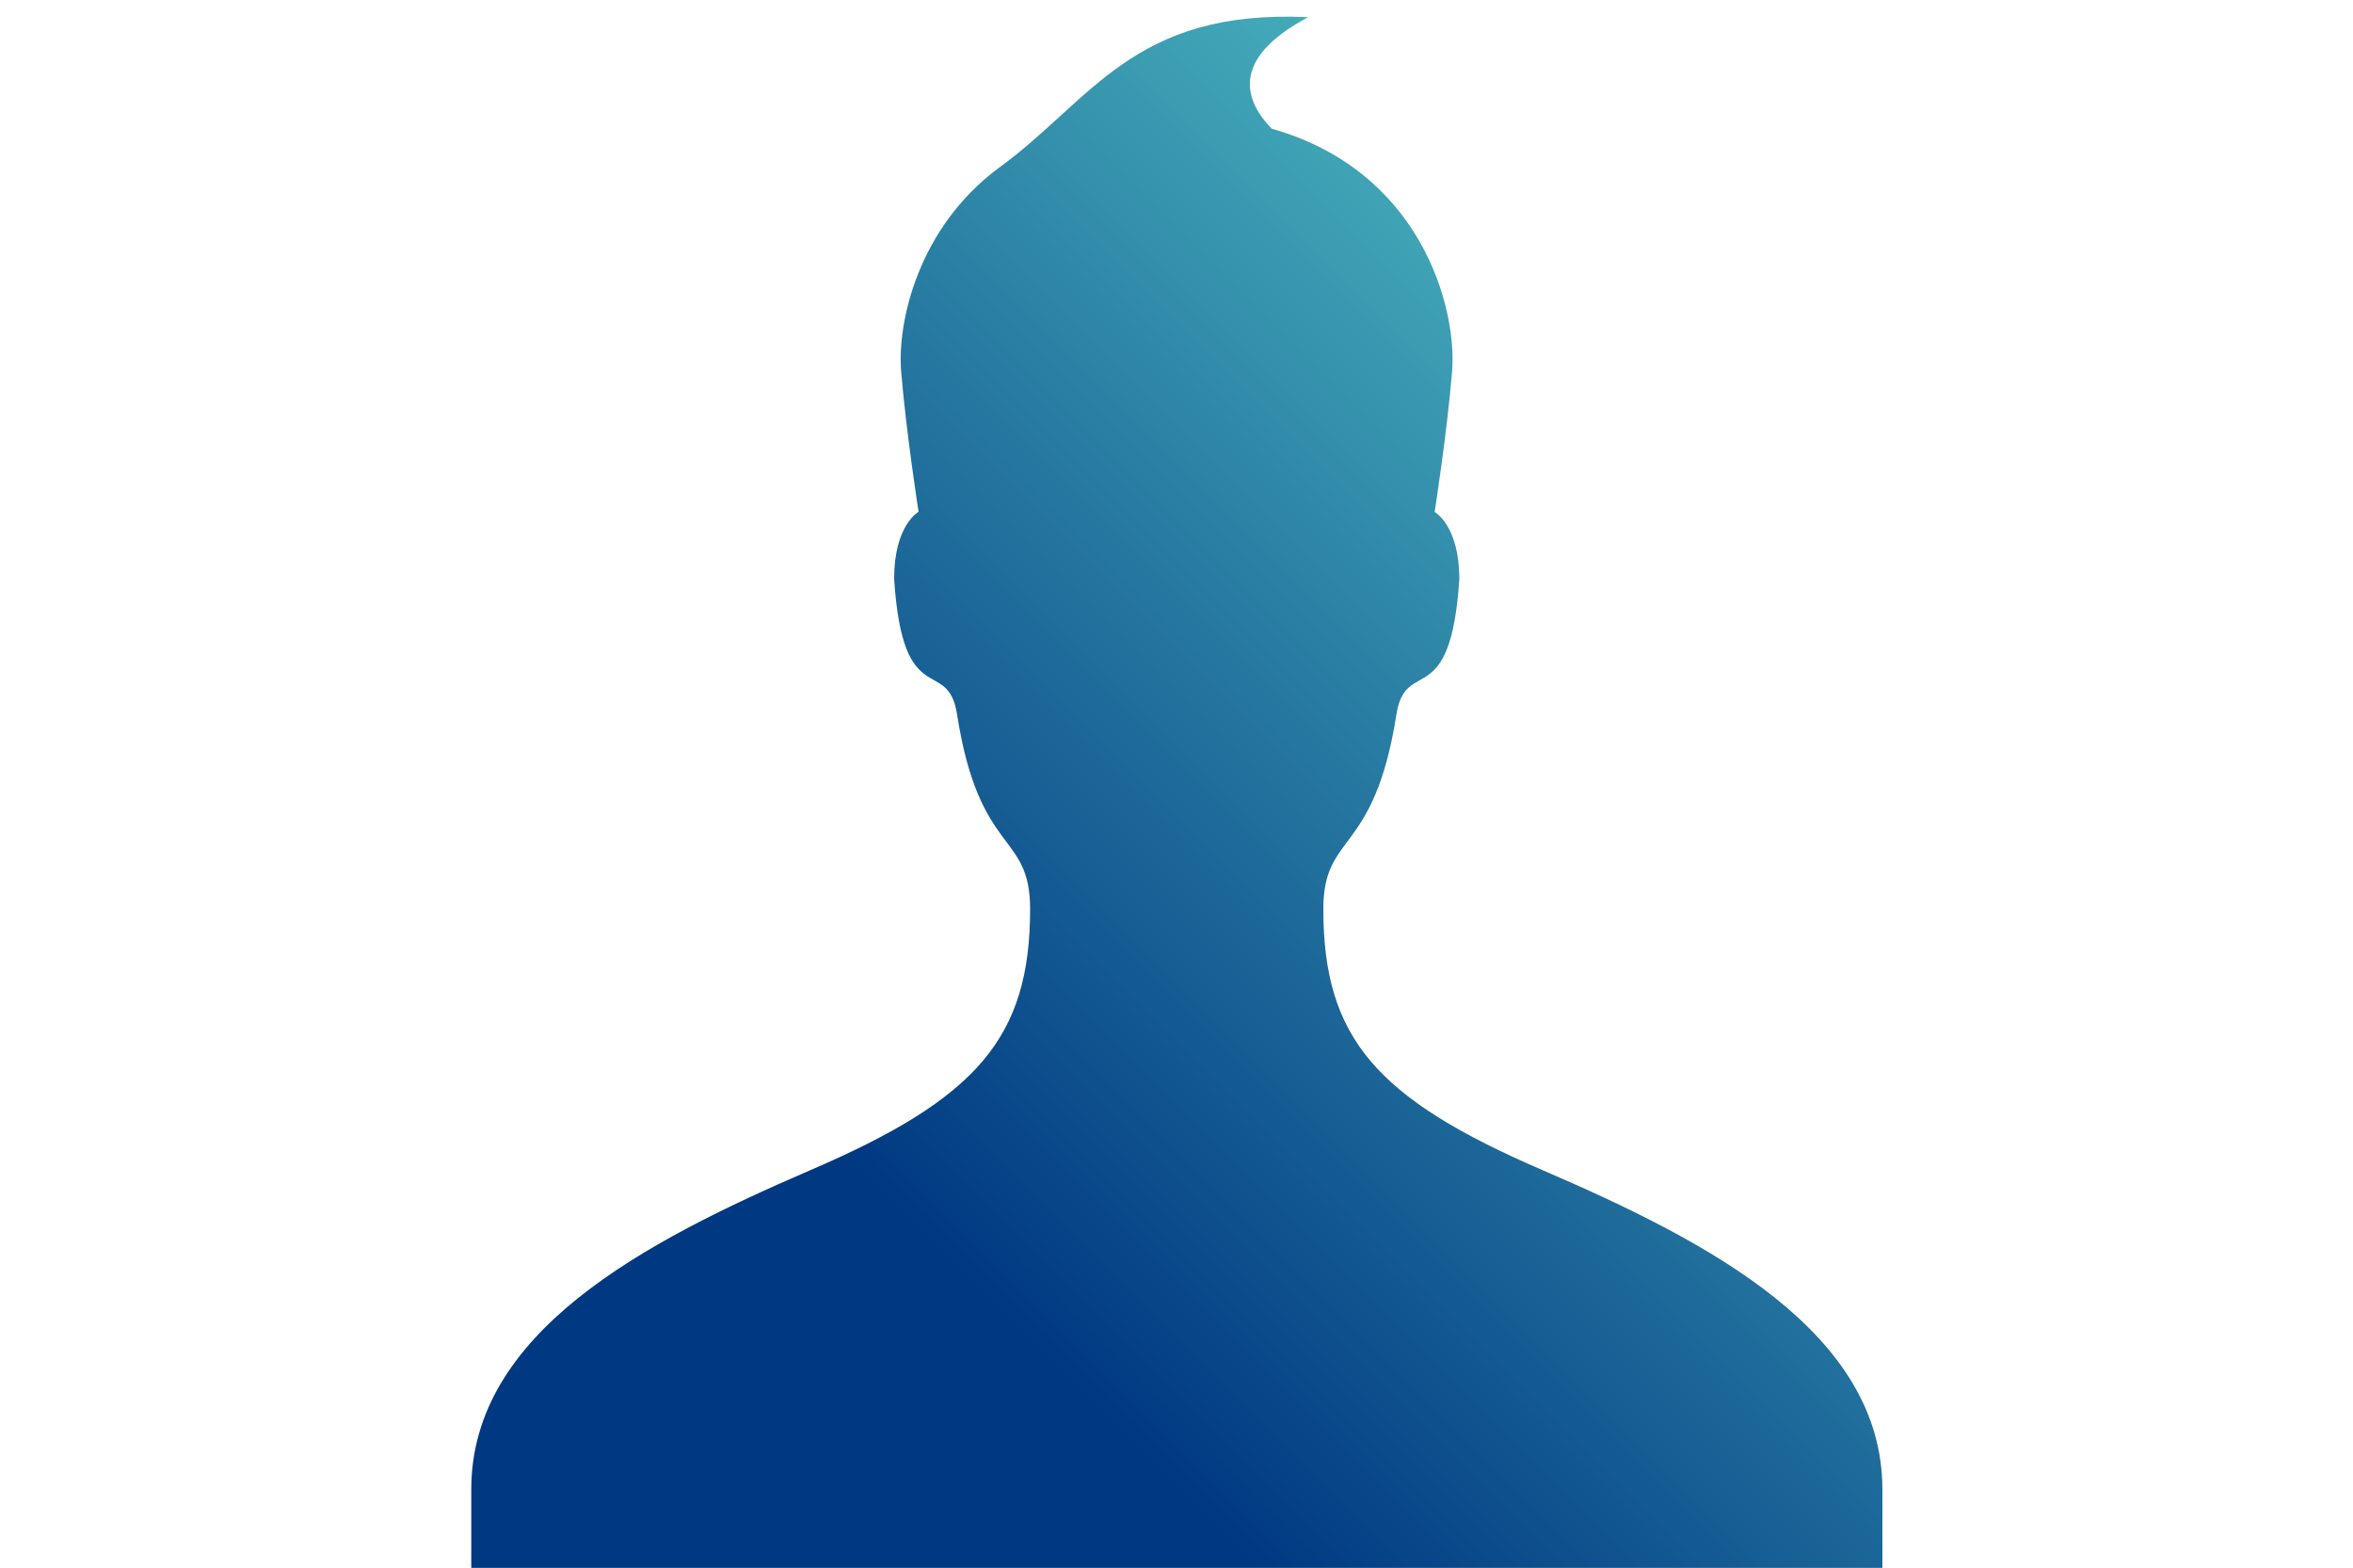
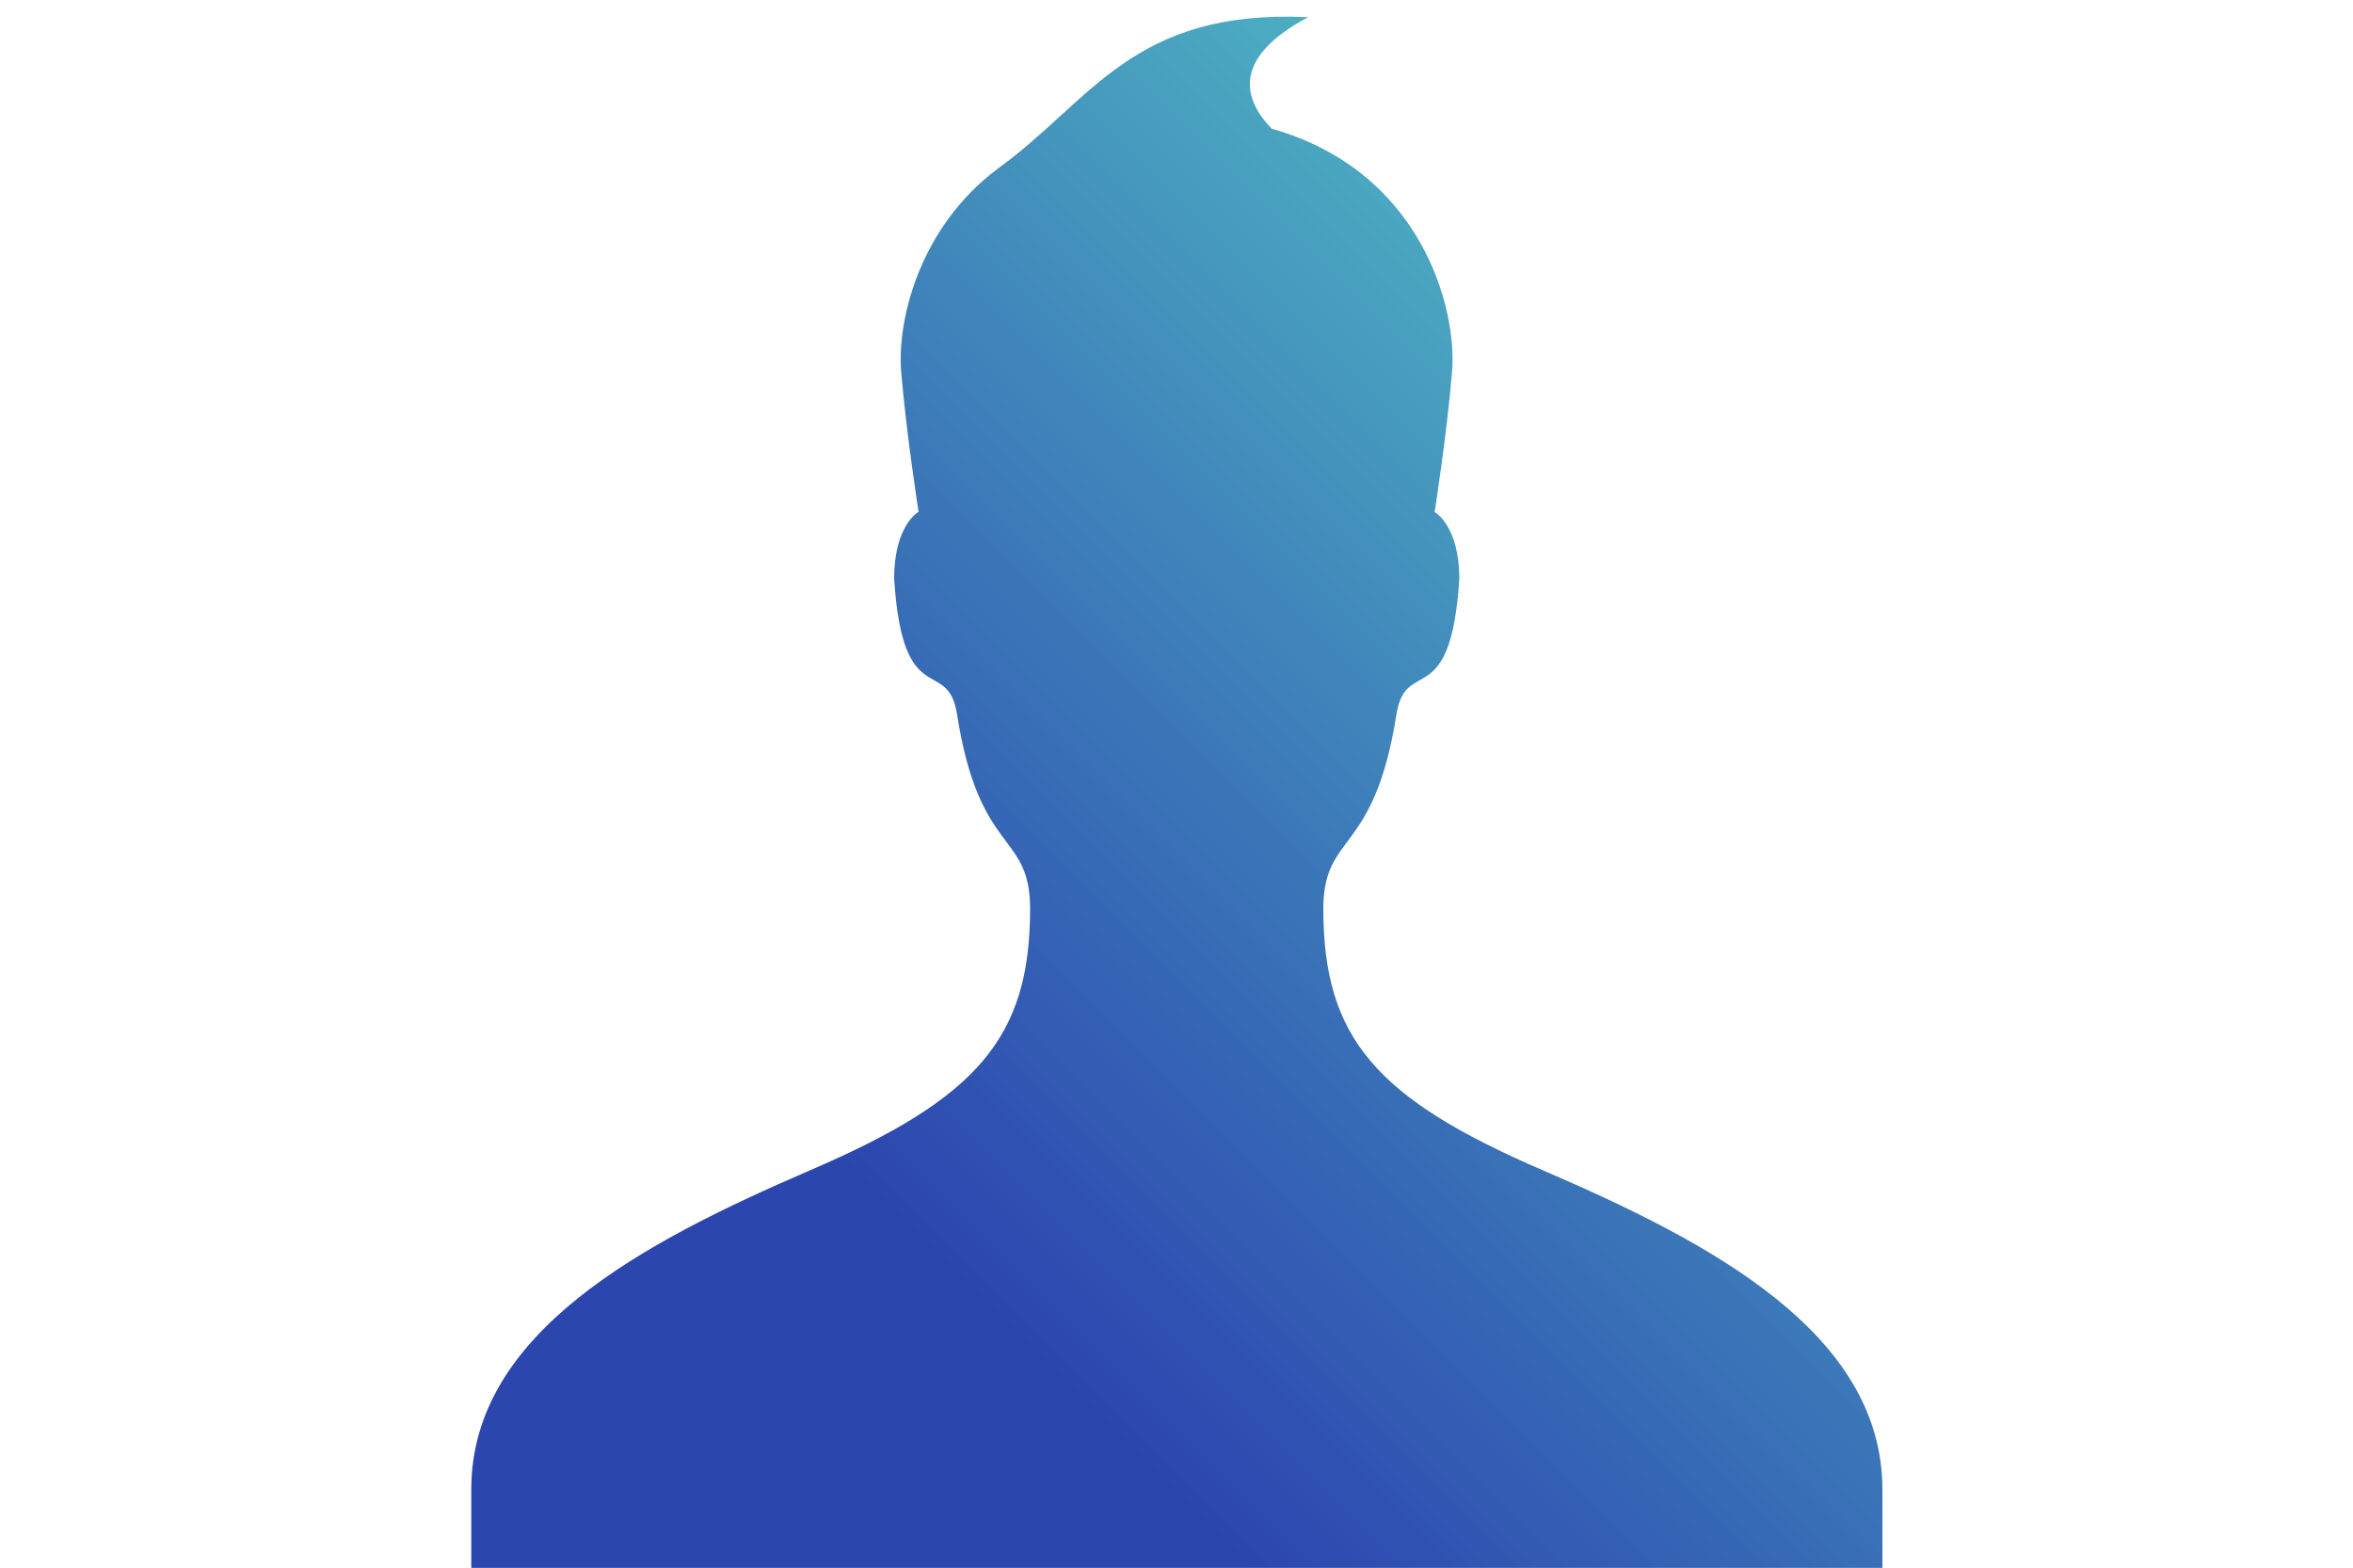
<svg xmlns="http://www.w3.org/2000/svg" version="1.1" id="User" x="0px" y="0px" viewBox="0 0 1040 693" enable-background="new 0 0 1040 693" xml:space="preserve">
  <linearGradient id="SVGID_1_" gradientUnits="userSpaceOnUse" x1="438.764" y1="112.241" x2="879.786" y2="553.263" gradientTransform="matrix(1 0 0 -1 0 693)">
-     <stop offset="0" style="stop-color:#003882" />
+     <stop offset="0" style="stop-color:#2c46b0" />
    <stop offset="1" style="stop-color:#54C6C6" />
  </linearGradient>
  <path fill="url(#SVGID_1_)" d="M441.2,74.4c-35.2,26.2-44.7,67.7-42.9,89.7c2.2,27,7.7,62.1,7.7,62.1s-10.8,5.9-10.8,29.6  c3.8,59.5,23.7,33.8,27.8,59.9c9.8,62.9,32.3,51.7,32.3,86c0,57.1-23.6,83.9-97.1,115.5C284.4,549,208.3,589,208.3,658.3V693H832  v-34.6c0-69.3-76.1-109.3-150-141.1c-73.6-31.7-97.1-58.4-97.1-115.5c0-34.3,22.4-23.1,32.3-86c4.1-26.1,24-0.4,27.8-59.9  c0-23.7-10.9-29.6-10.9-29.6s5.5-35.1,7.7-62.1c2.3-28.3-13.8-88.7-79.7-107.3c-11.5-11.8-19.3-30.5,16.1-49.3  C500.6,3.9,482.5,44.5,441.2,74.4z" />
</svg>
